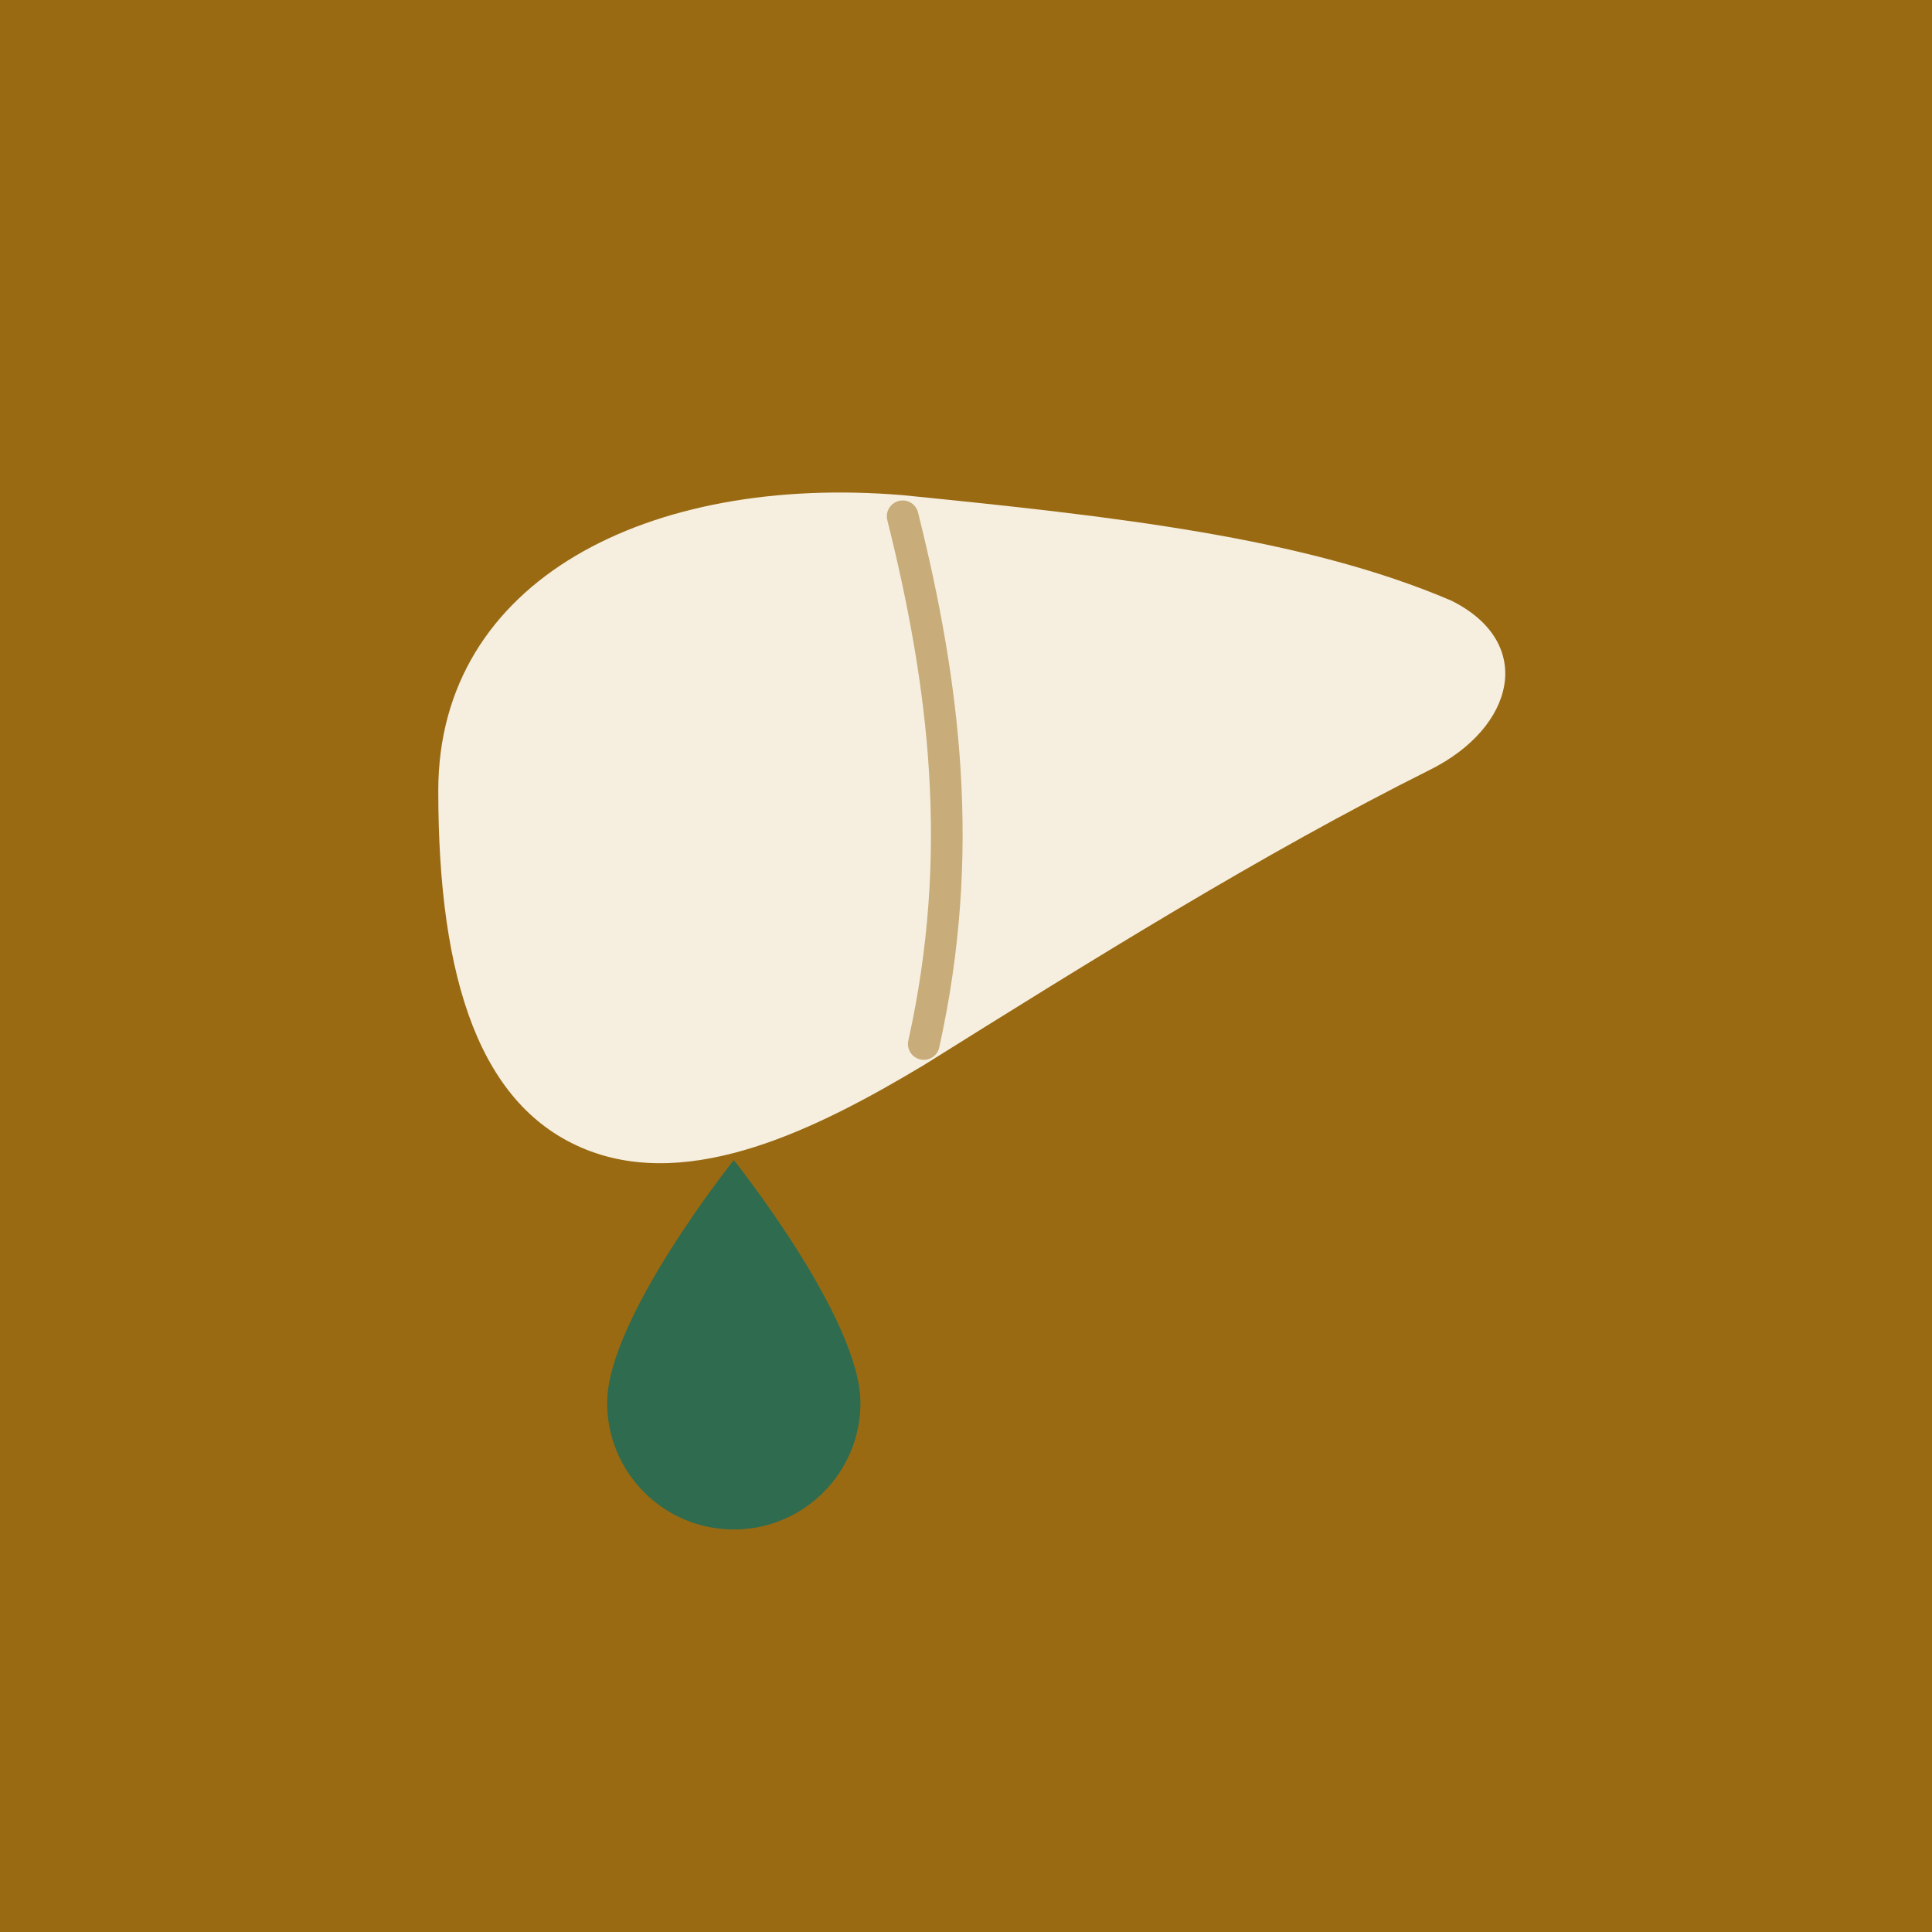
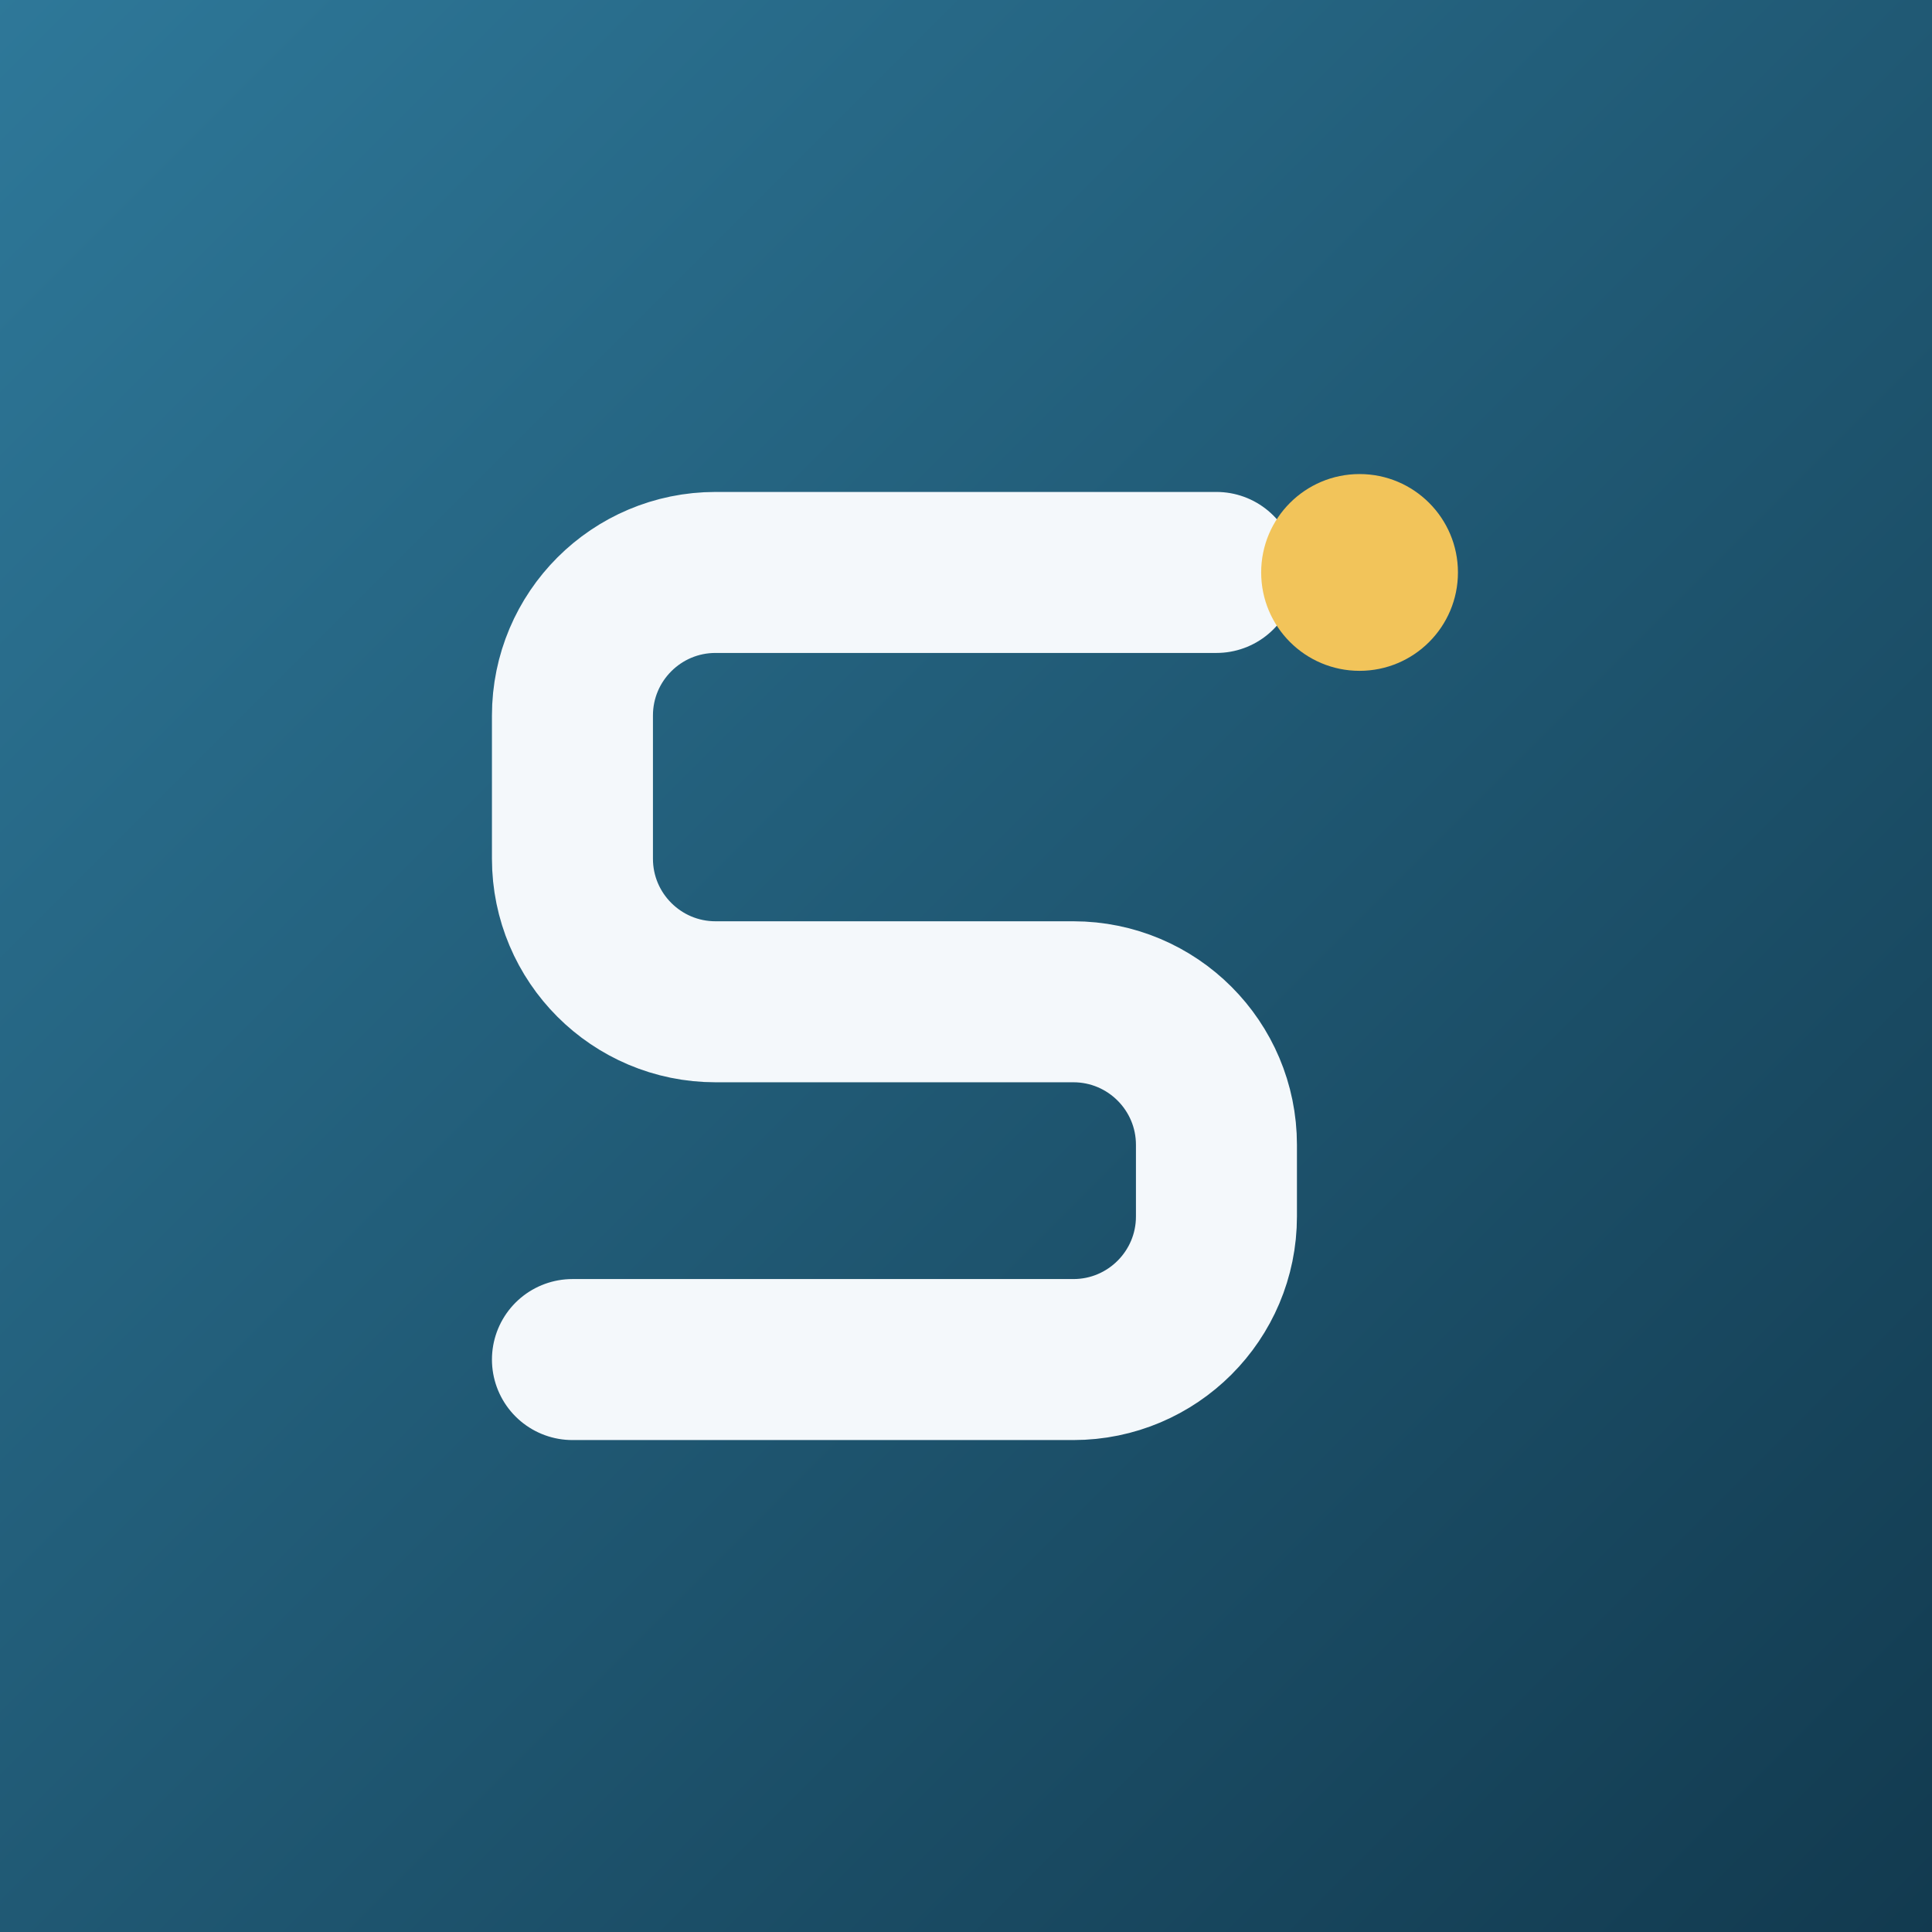
<svg xmlns="http://www.w3.org/2000/svg" viewBox="0 0 108 108">
-   <rect width="108" height="108" fill="#9a6a12" />
-   <g transform="translate(54 56) scale(1.18) translate(-56 -57)">
-     <path d="M31 47 C31 37 41 32 53 33 C63 34 72 35 79 38 C83 40 82 44 78 46 C70 50 62 55 54 60 C49 63 43 66 38 64 C33 62 31 56 31 47 Z" fill="#f6efe0" />
-     <path d="M53 34 C55 42 56 50 54 59" fill="none" stroke="#9a6a12" stroke-width="1.5" stroke-linecap="round" opacity="0.5" />
-     <path d="M45 64.5 C45 64.5 39 72 39 76 A6 6 0 0 0 51 76 C51 72 45 64.5 45 64.5 Z" fill="#2f6b4f" />
+   <defs>
+     <linearGradient id="petrol" x1="0" y1="0" x2="1" y2="1">
+       <stop offset="0" stop-color="#2e7899" />
+       <stop offset="1" stop-color="#123a4f" />
+     </linearGradient>
+   </defs>
+   <rect width="108" height="108" fill="url(#petrol)" />
+   <g transform="translate(-4 0)">
+     <path d="M72 32 H44 a8 8 0 0 0 -8 8 V48 a8 8 0 0 0 8 8 H64 a8 8 0 0 1 8 8 V68 a8 8 0 0 1 -8 8 H36" fill="none" stroke="#f4f8fb" stroke-width="9" stroke-linecap="round" stroke-linejoin="round" />
+     <circle cx="80" cy="32" r="5.5" fill="#f2c45a" />
  </g>
</svg>
